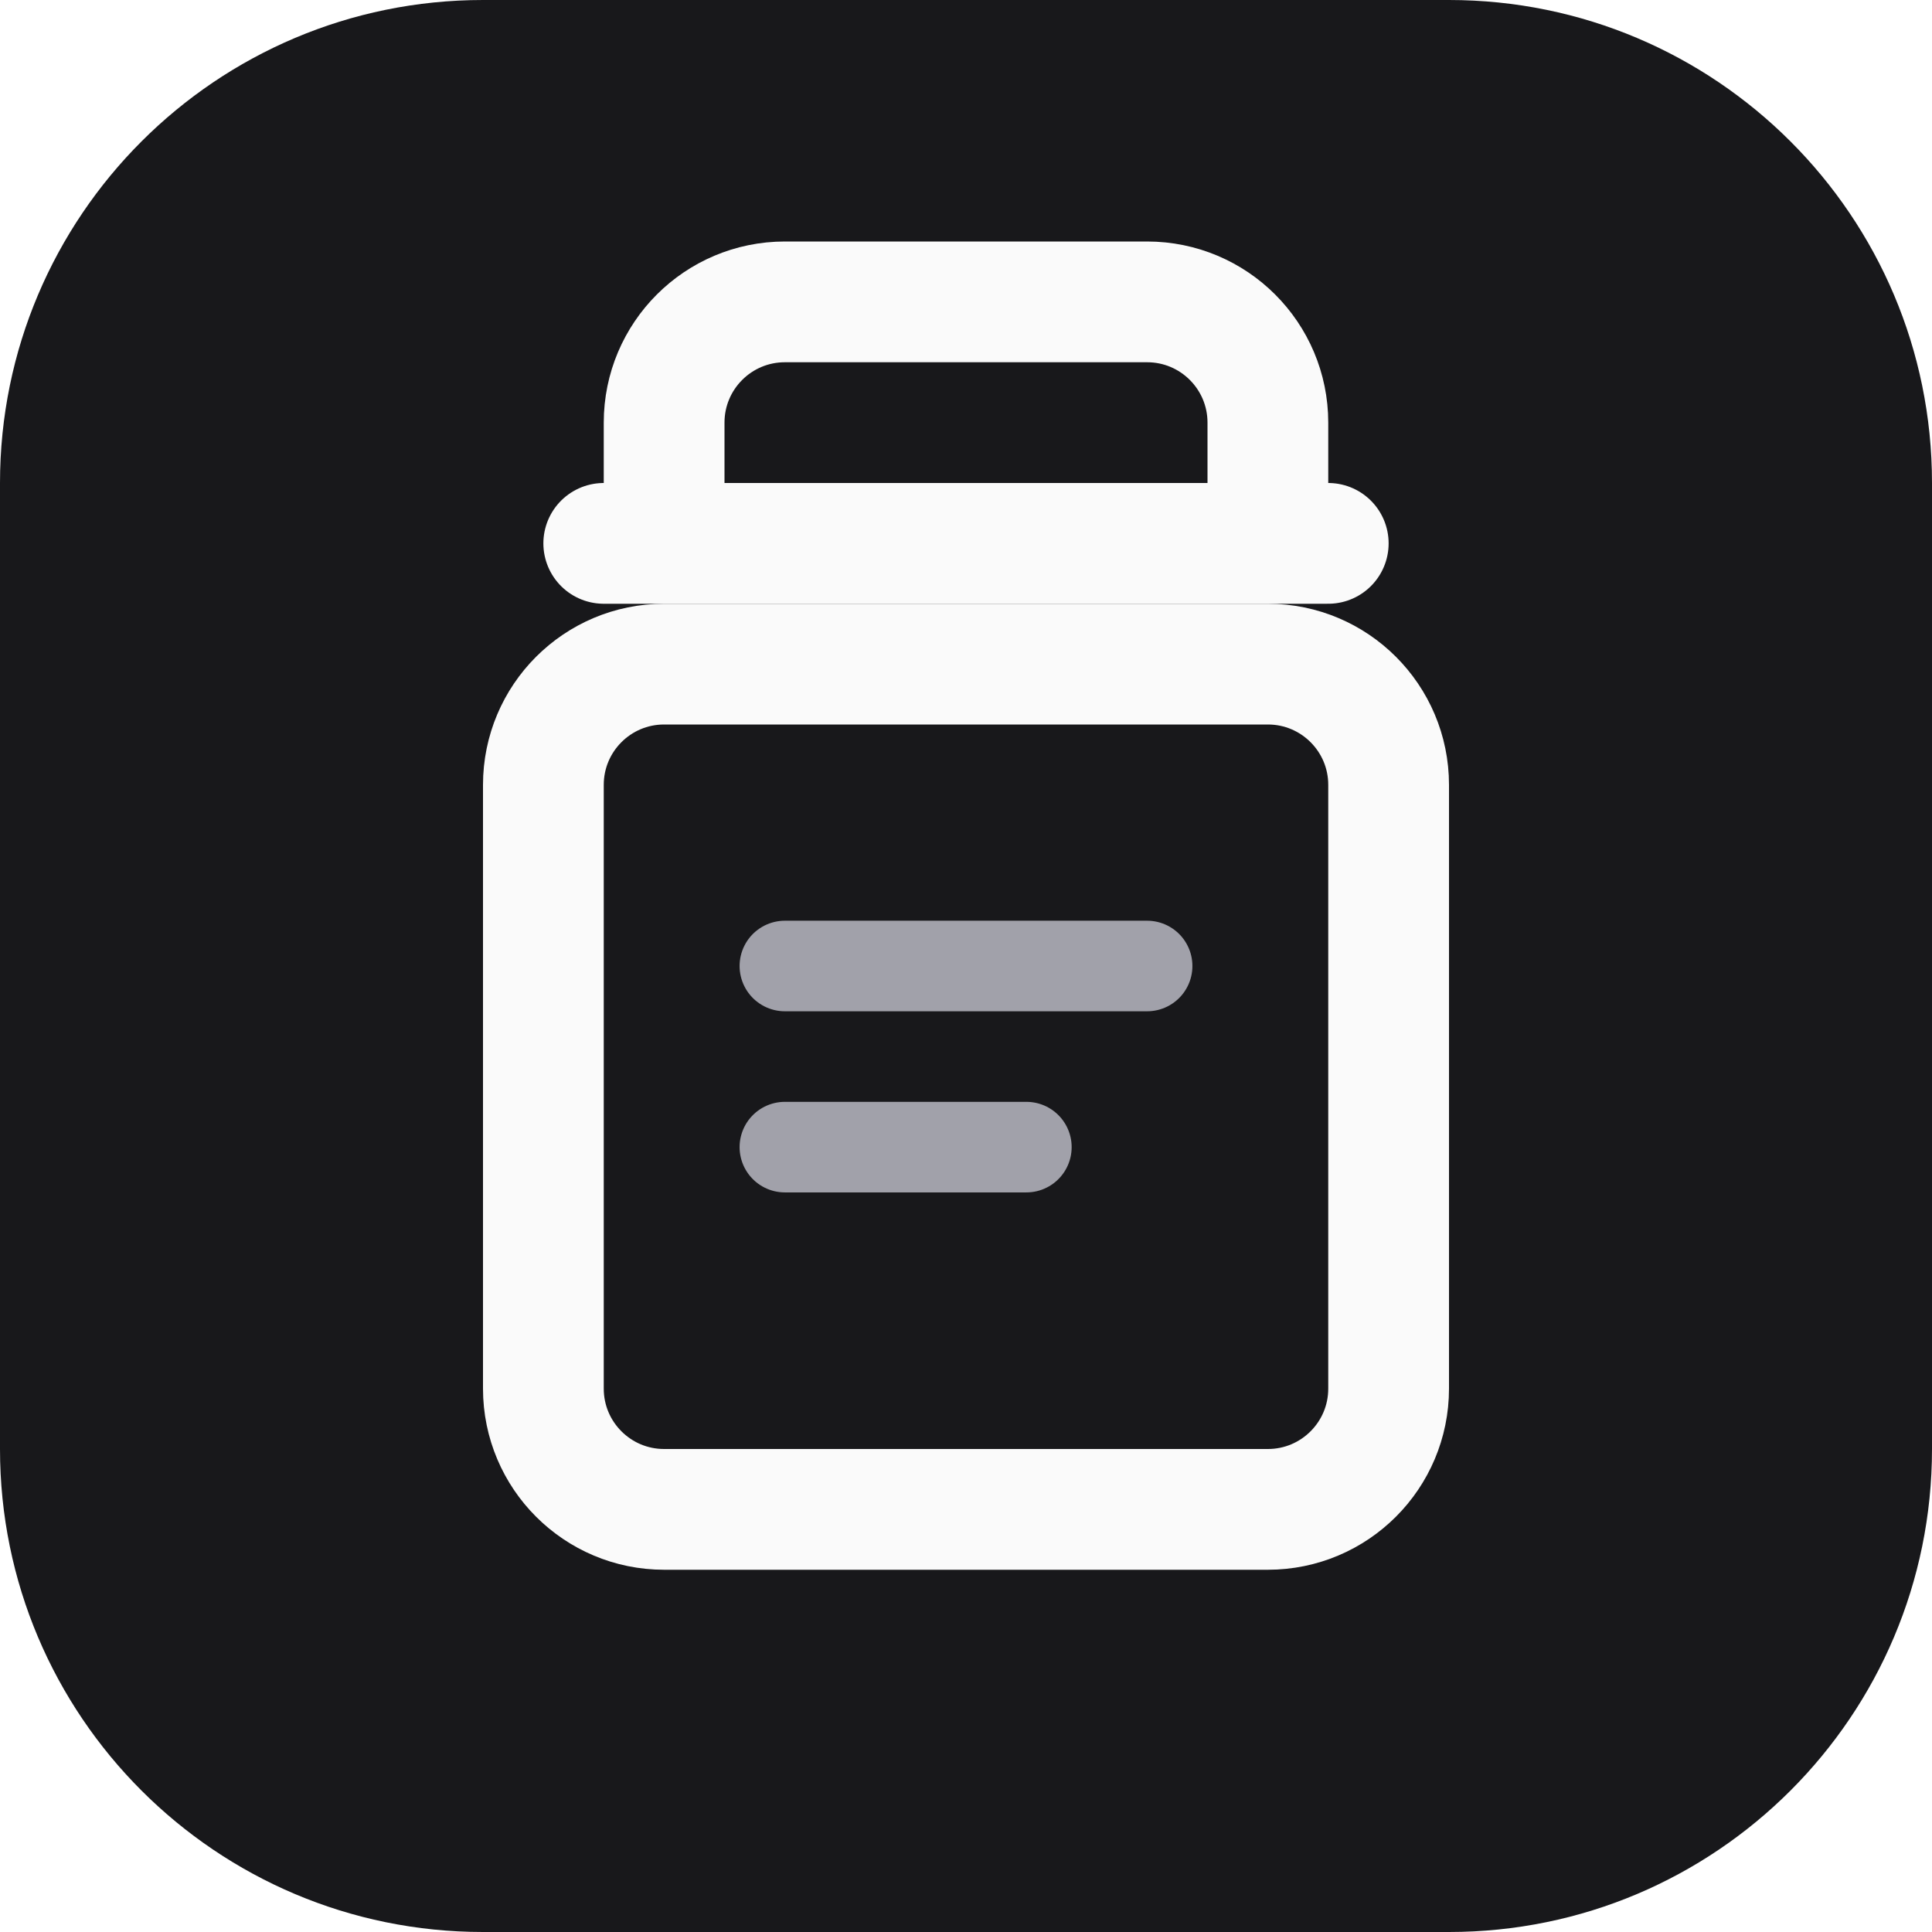
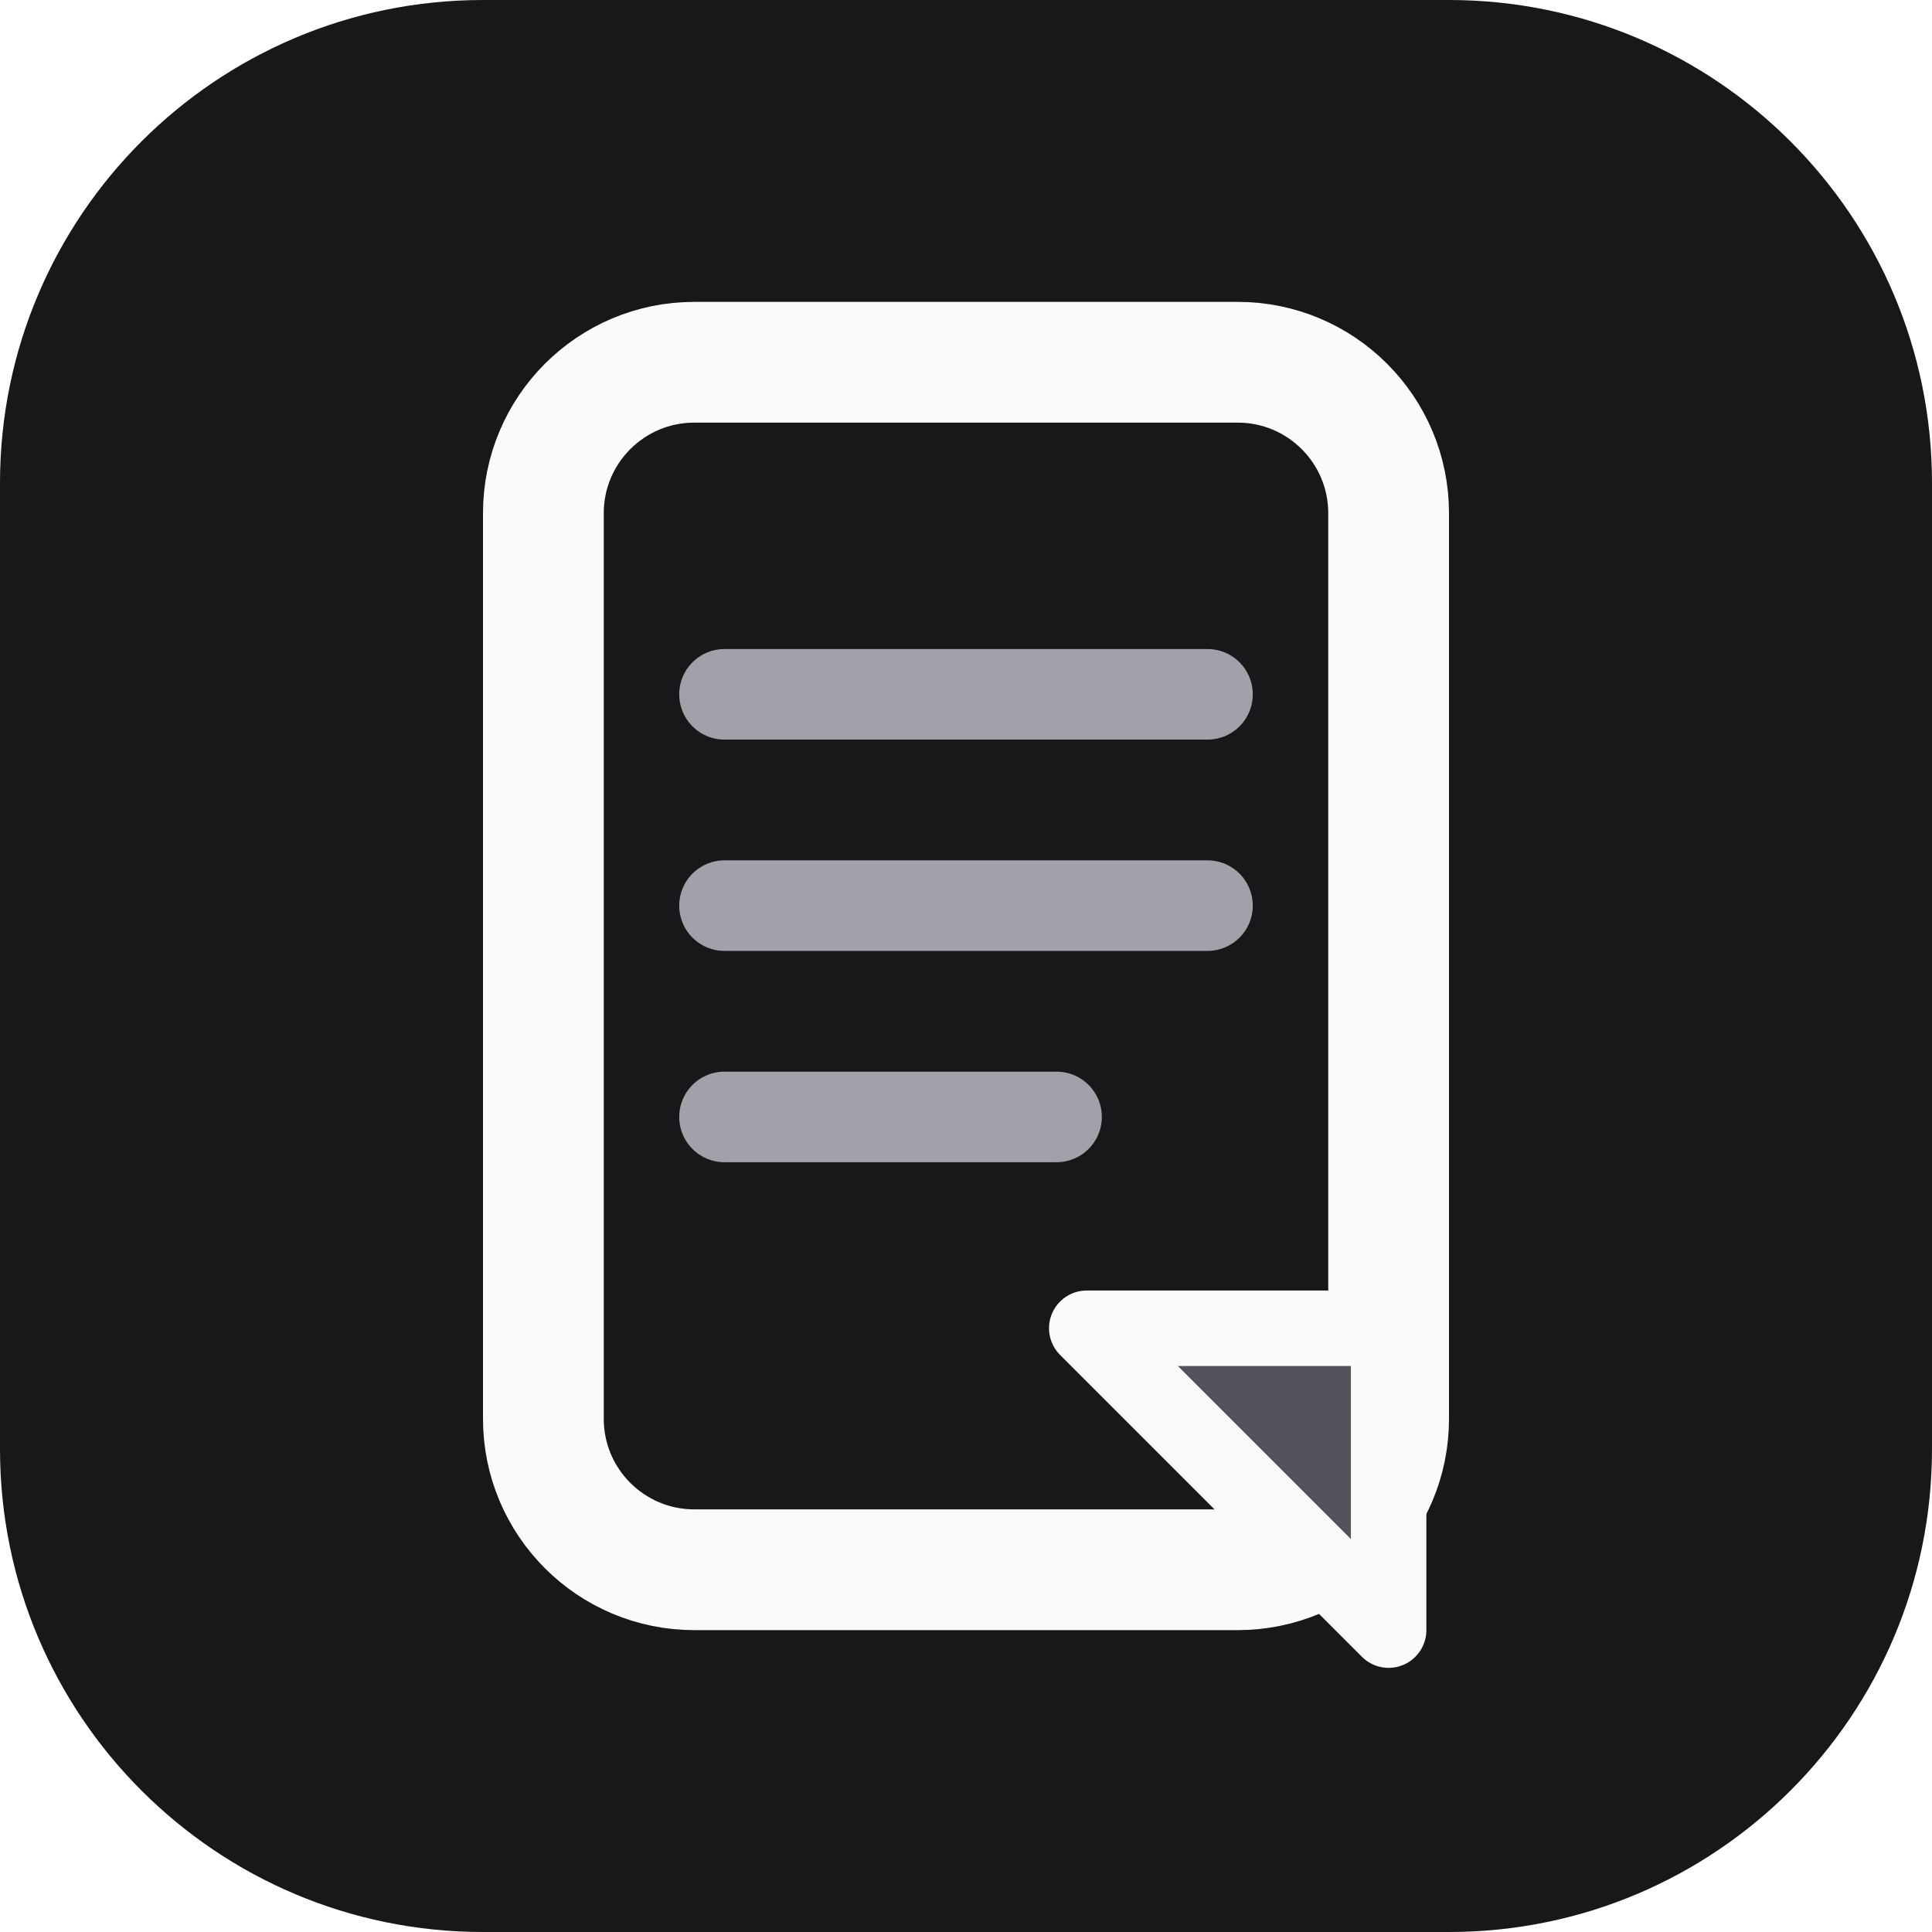
<svg xmlns="http://www.w3.org/2000/svg" viewBox="0 0 32 32" fill="none">
  <rect width="32" height="32" rx="8" fill="#18181b" />
-   <path stroke="#fafafa" stroke-width="2" stroke-linecap="round" d="M10 9h12M11 9V7a2 2 0 012-2h6a2 2 0 012 2v2" />
-   <rect x="9" y="11" width="14" height="14" rx="2" stroke="#fafafa" stroke-width="2" />
-   <path stroke="#a1a1aa" stroke-width="1.5" stroke-linecap="round" d="M13 16h6M13 19h4" />
+   <rect x="9" y="6" width="14" height="20" rx="2.5" stroke="#fafafa" stroke-width="2" />
+   <path fill="#52525b" stroke="#fafafa" stroke-width="1.25" stroke-linejoin="round" d="M18 22h5v5l-5-5z" />
+   <path stroke="#a1a1aa" stroke-width="1.5" stroke-linecap="round" d="M12 11.5h8M12 15h8M12 18.5h5.5" />
</svg>
